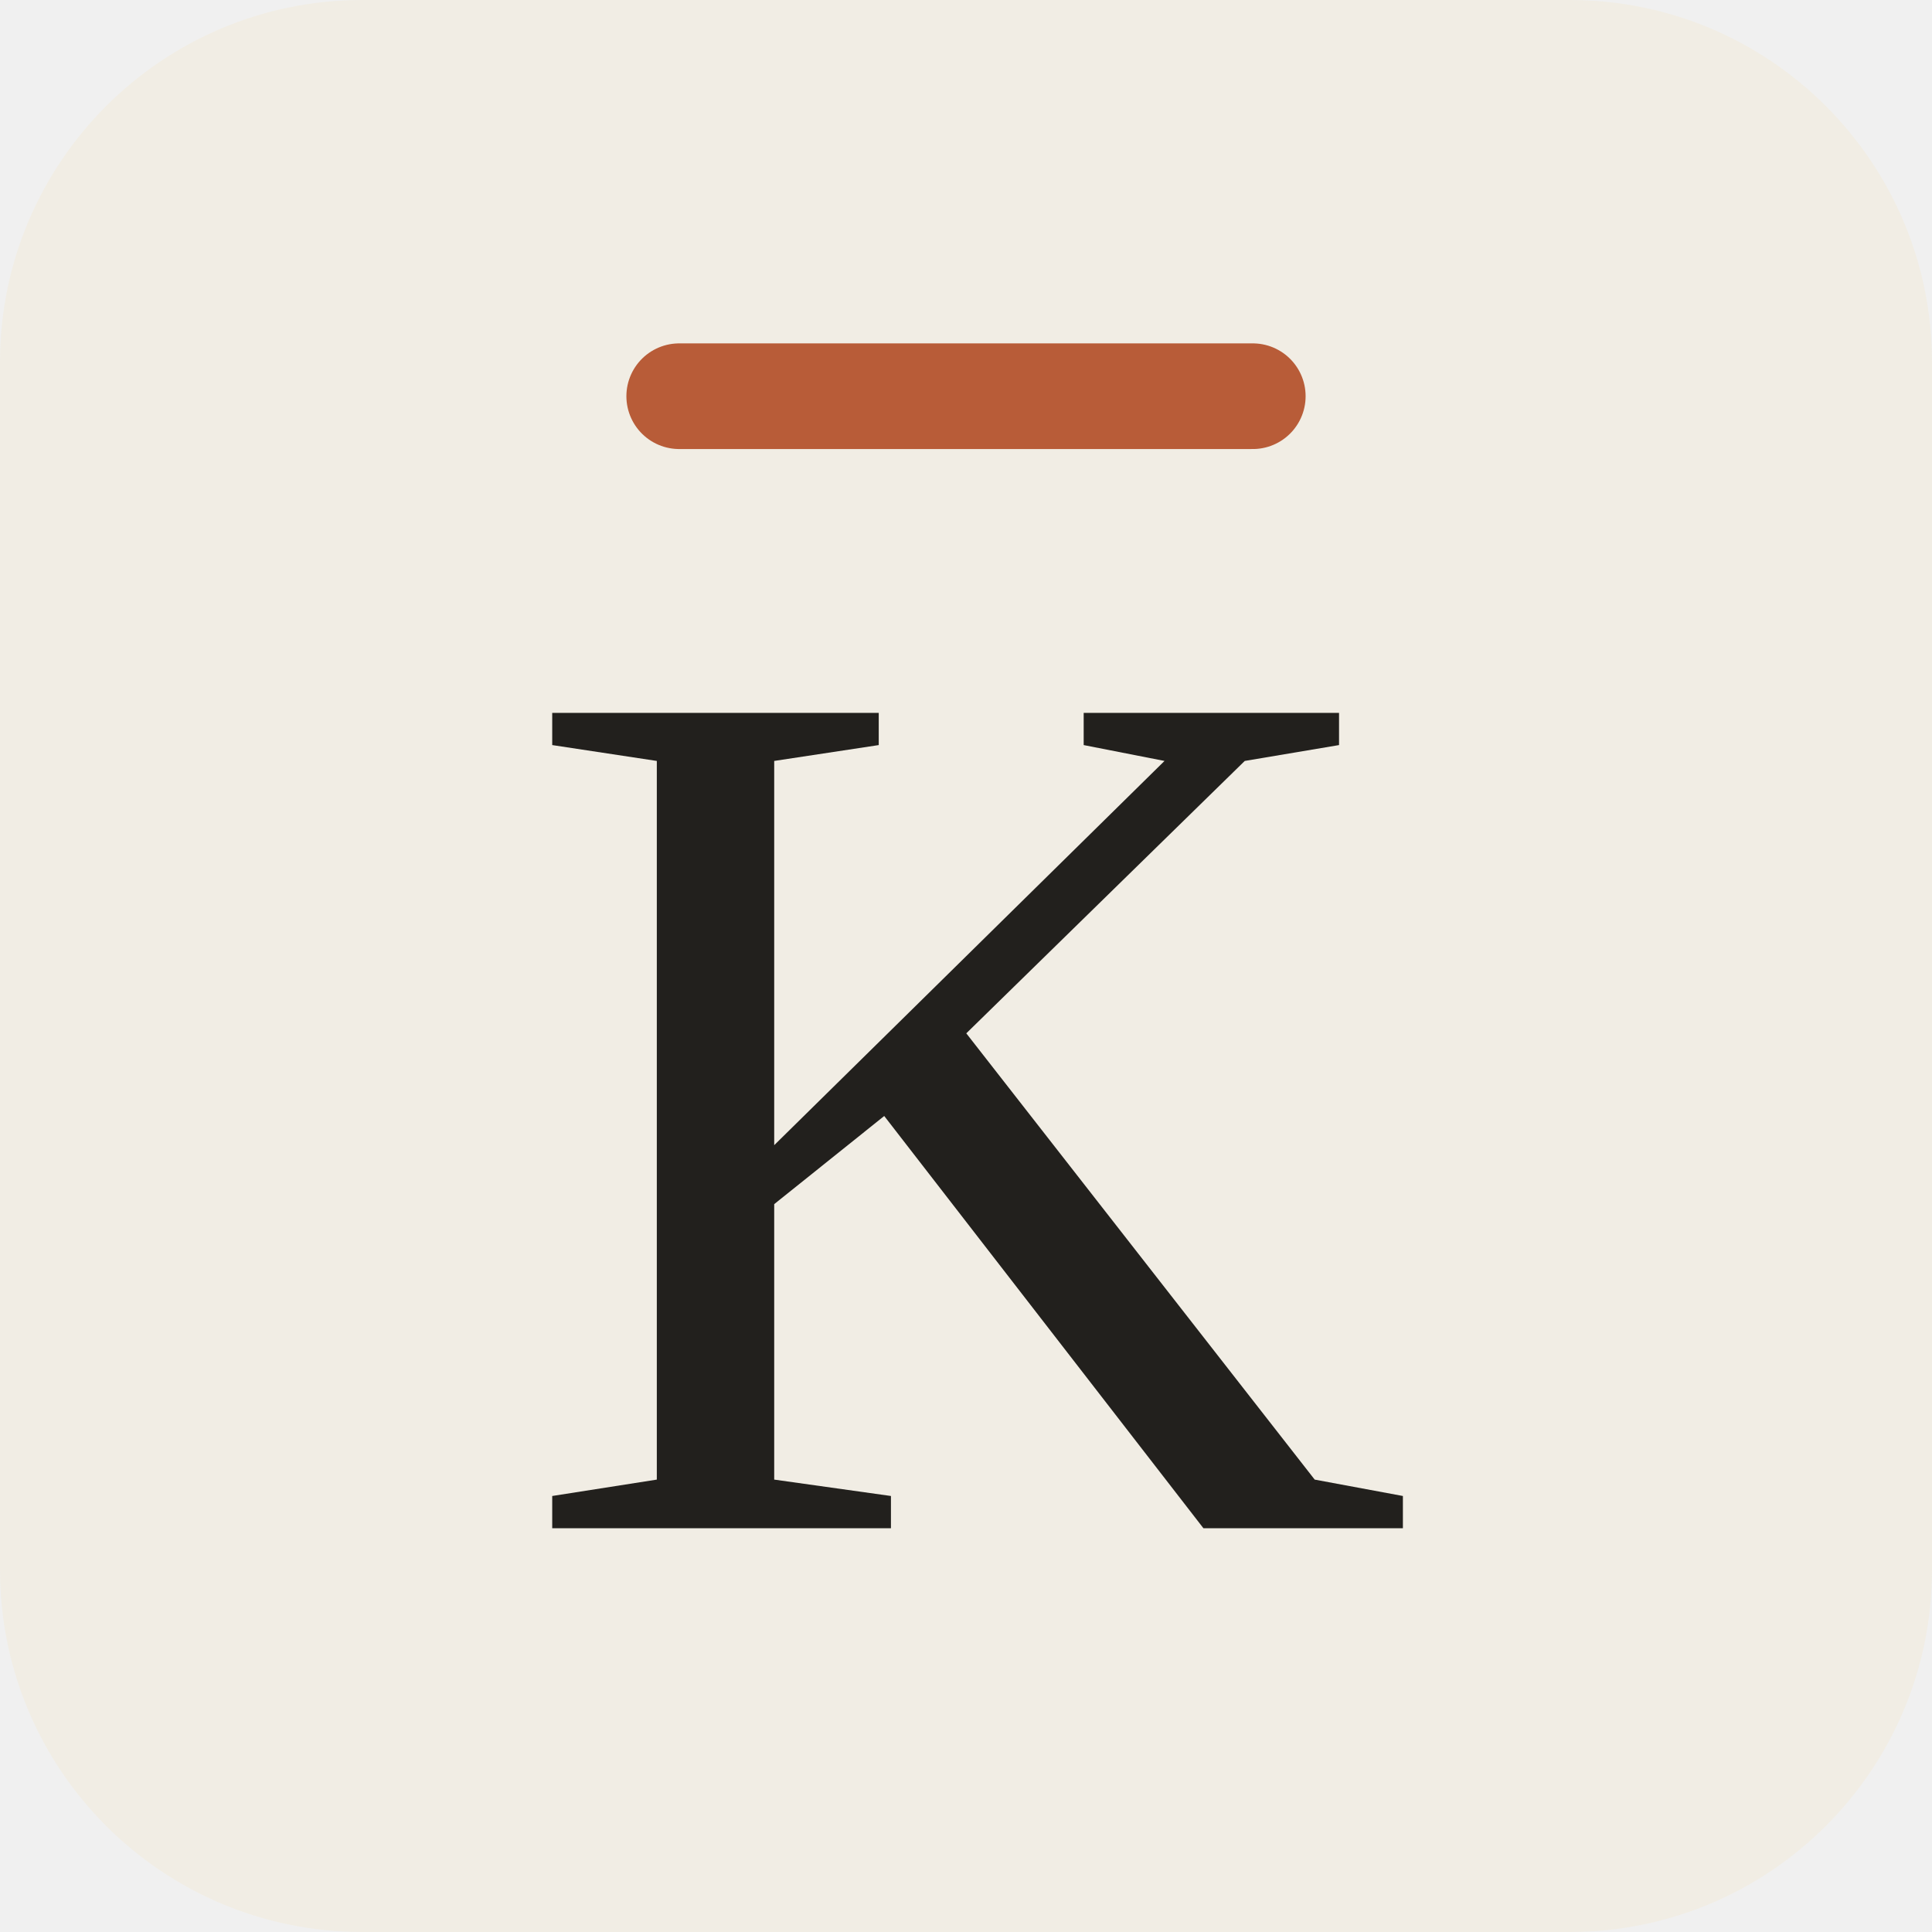
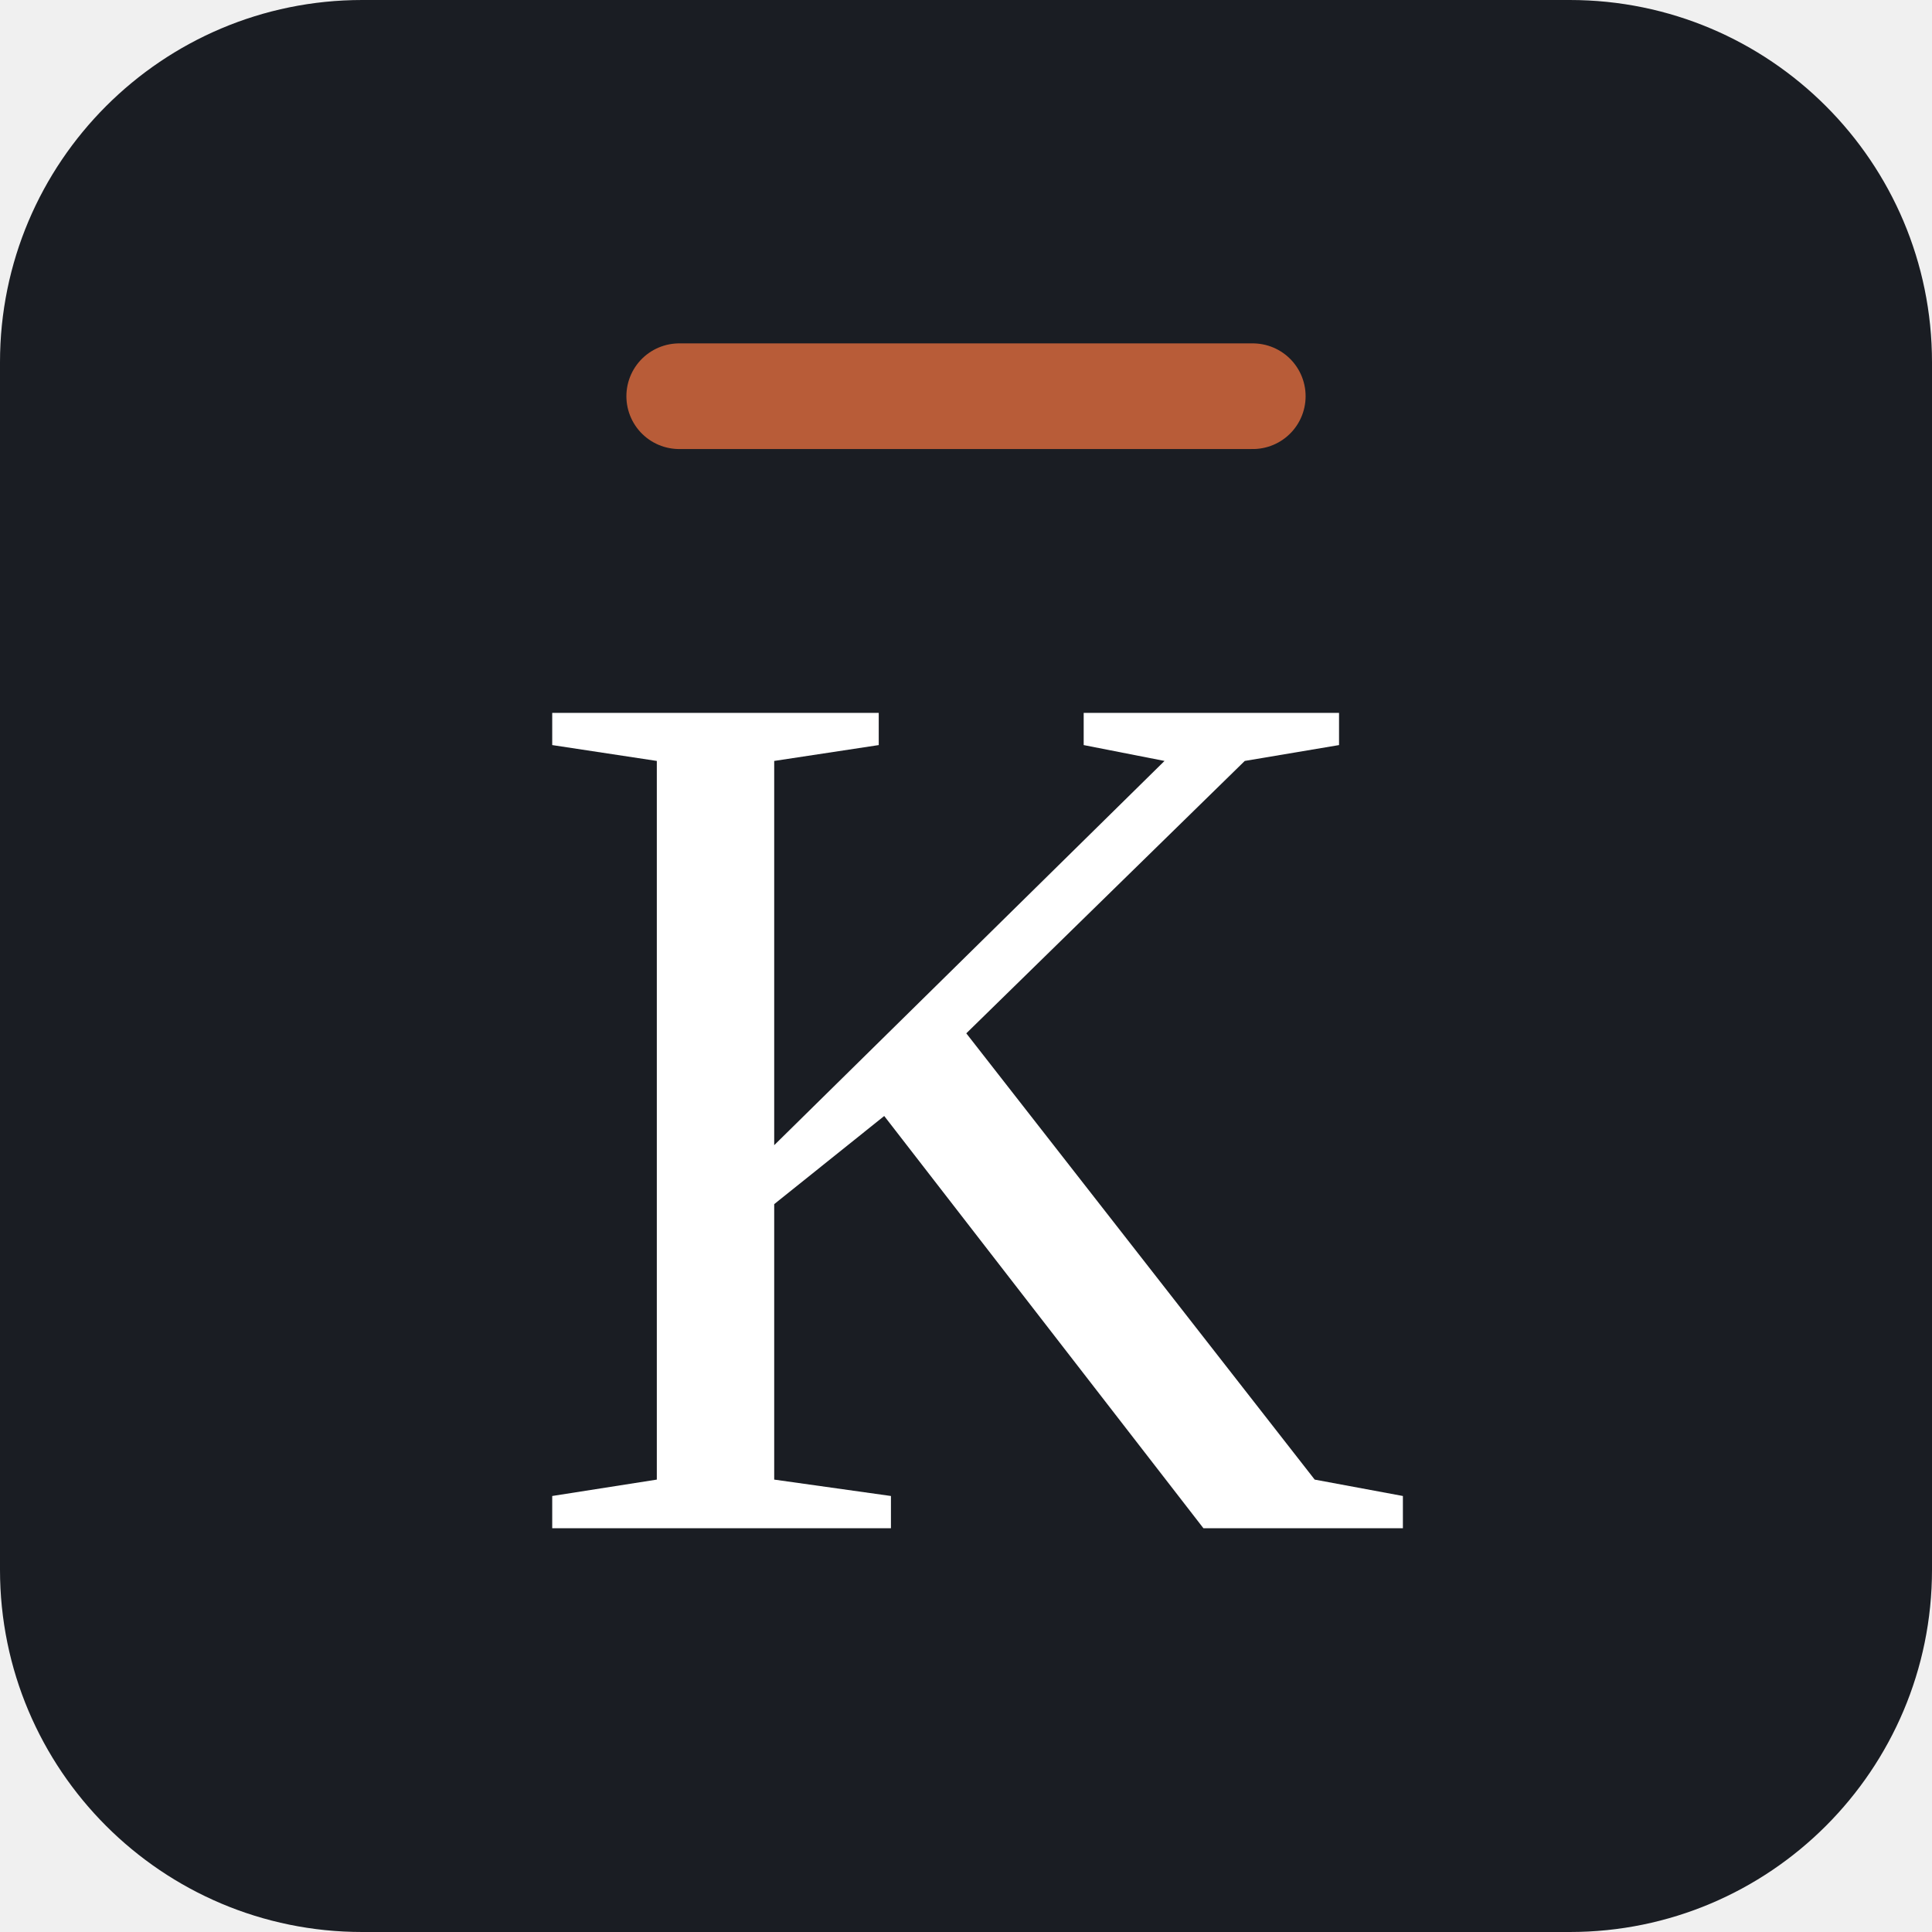
<svg xmlns="http://www.w3.org/2000/svg" viewBox="0 0 512 512">
-   <rect width="512" height="512" rx="96" fill="#F1EDE4" />
+   <rect width="512" height="512" rx="96" fill="#1a1d23" />
  <line x1="180" y1="105" x2="332" y2="105" stroke="#B85C38" stroke-width="28" stroke-linecap="round" />
-   <text x="256" y="405" text-anchor="middle" font-family="Georgia, 'Playfair Display', 'Times New Roman', serif" font-size="330" font-weight="500" fill="#22201D">K</text>
+   <text x="256" y="405" text-anchor="middle" font-family="Georgia, 'Playfair Display', 'Times New Roman', serif" font-size="330" font-weight="500" fill="#ffffff">K</text>
</svg>
